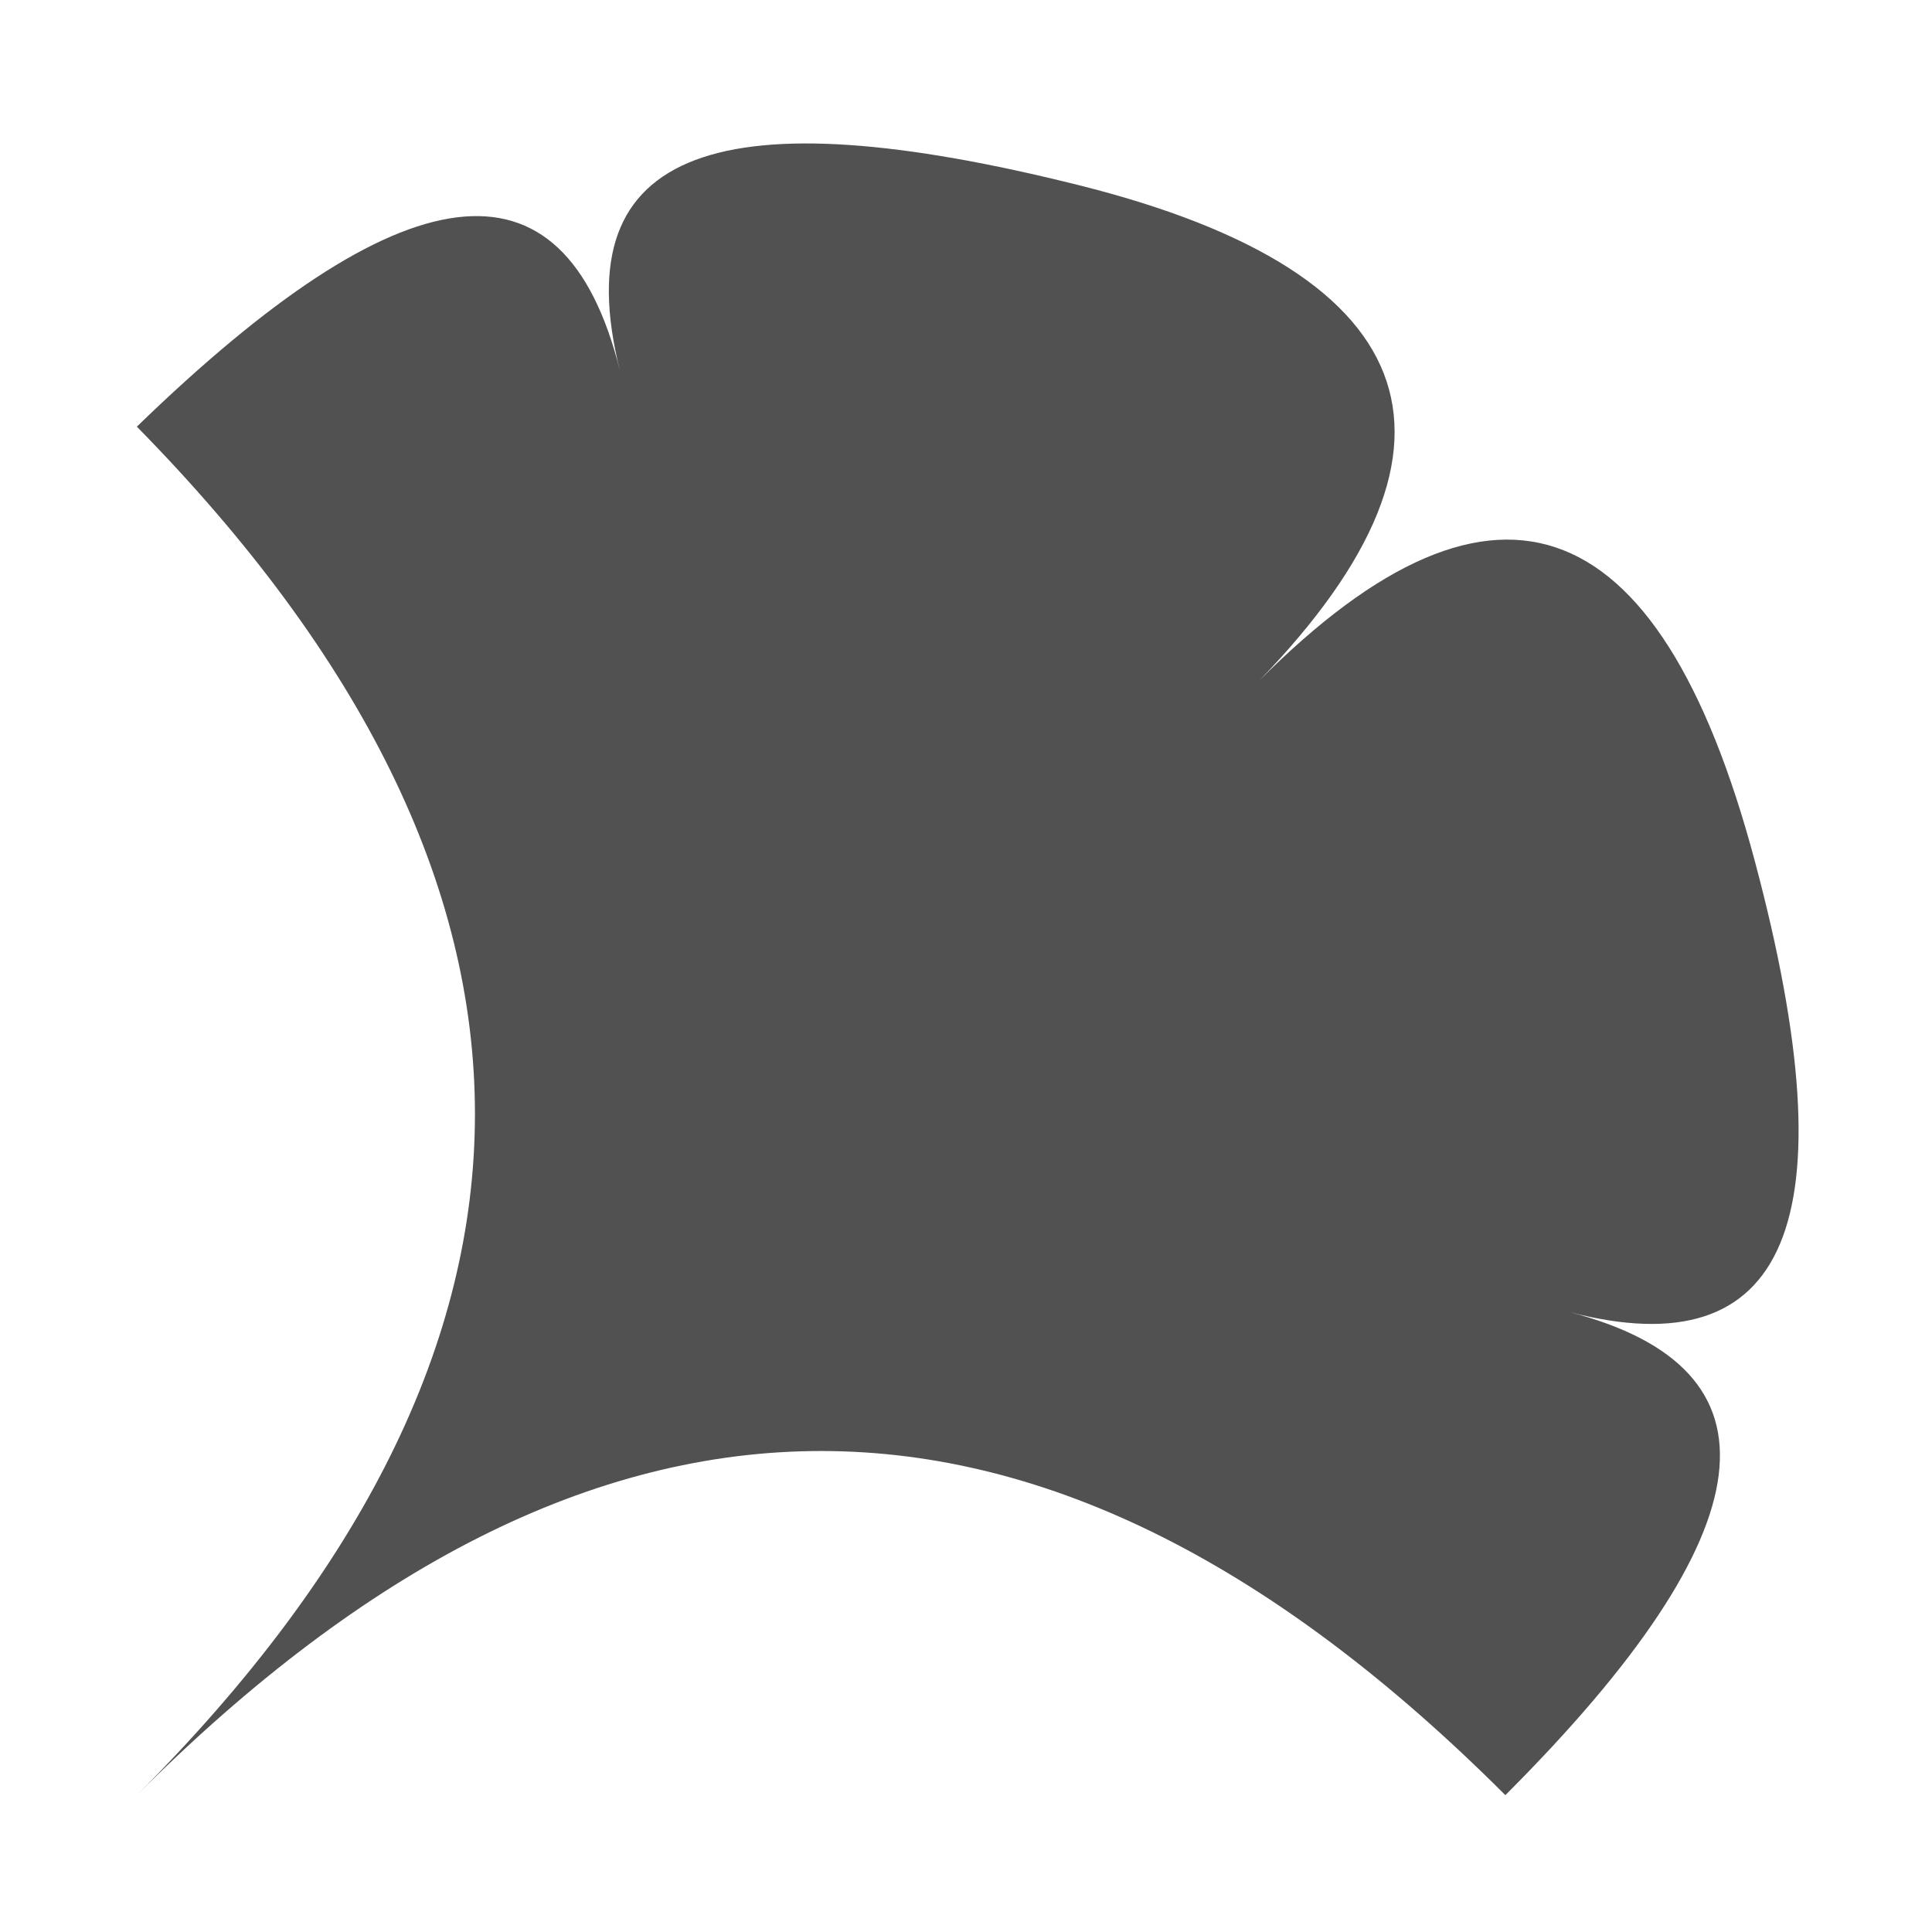
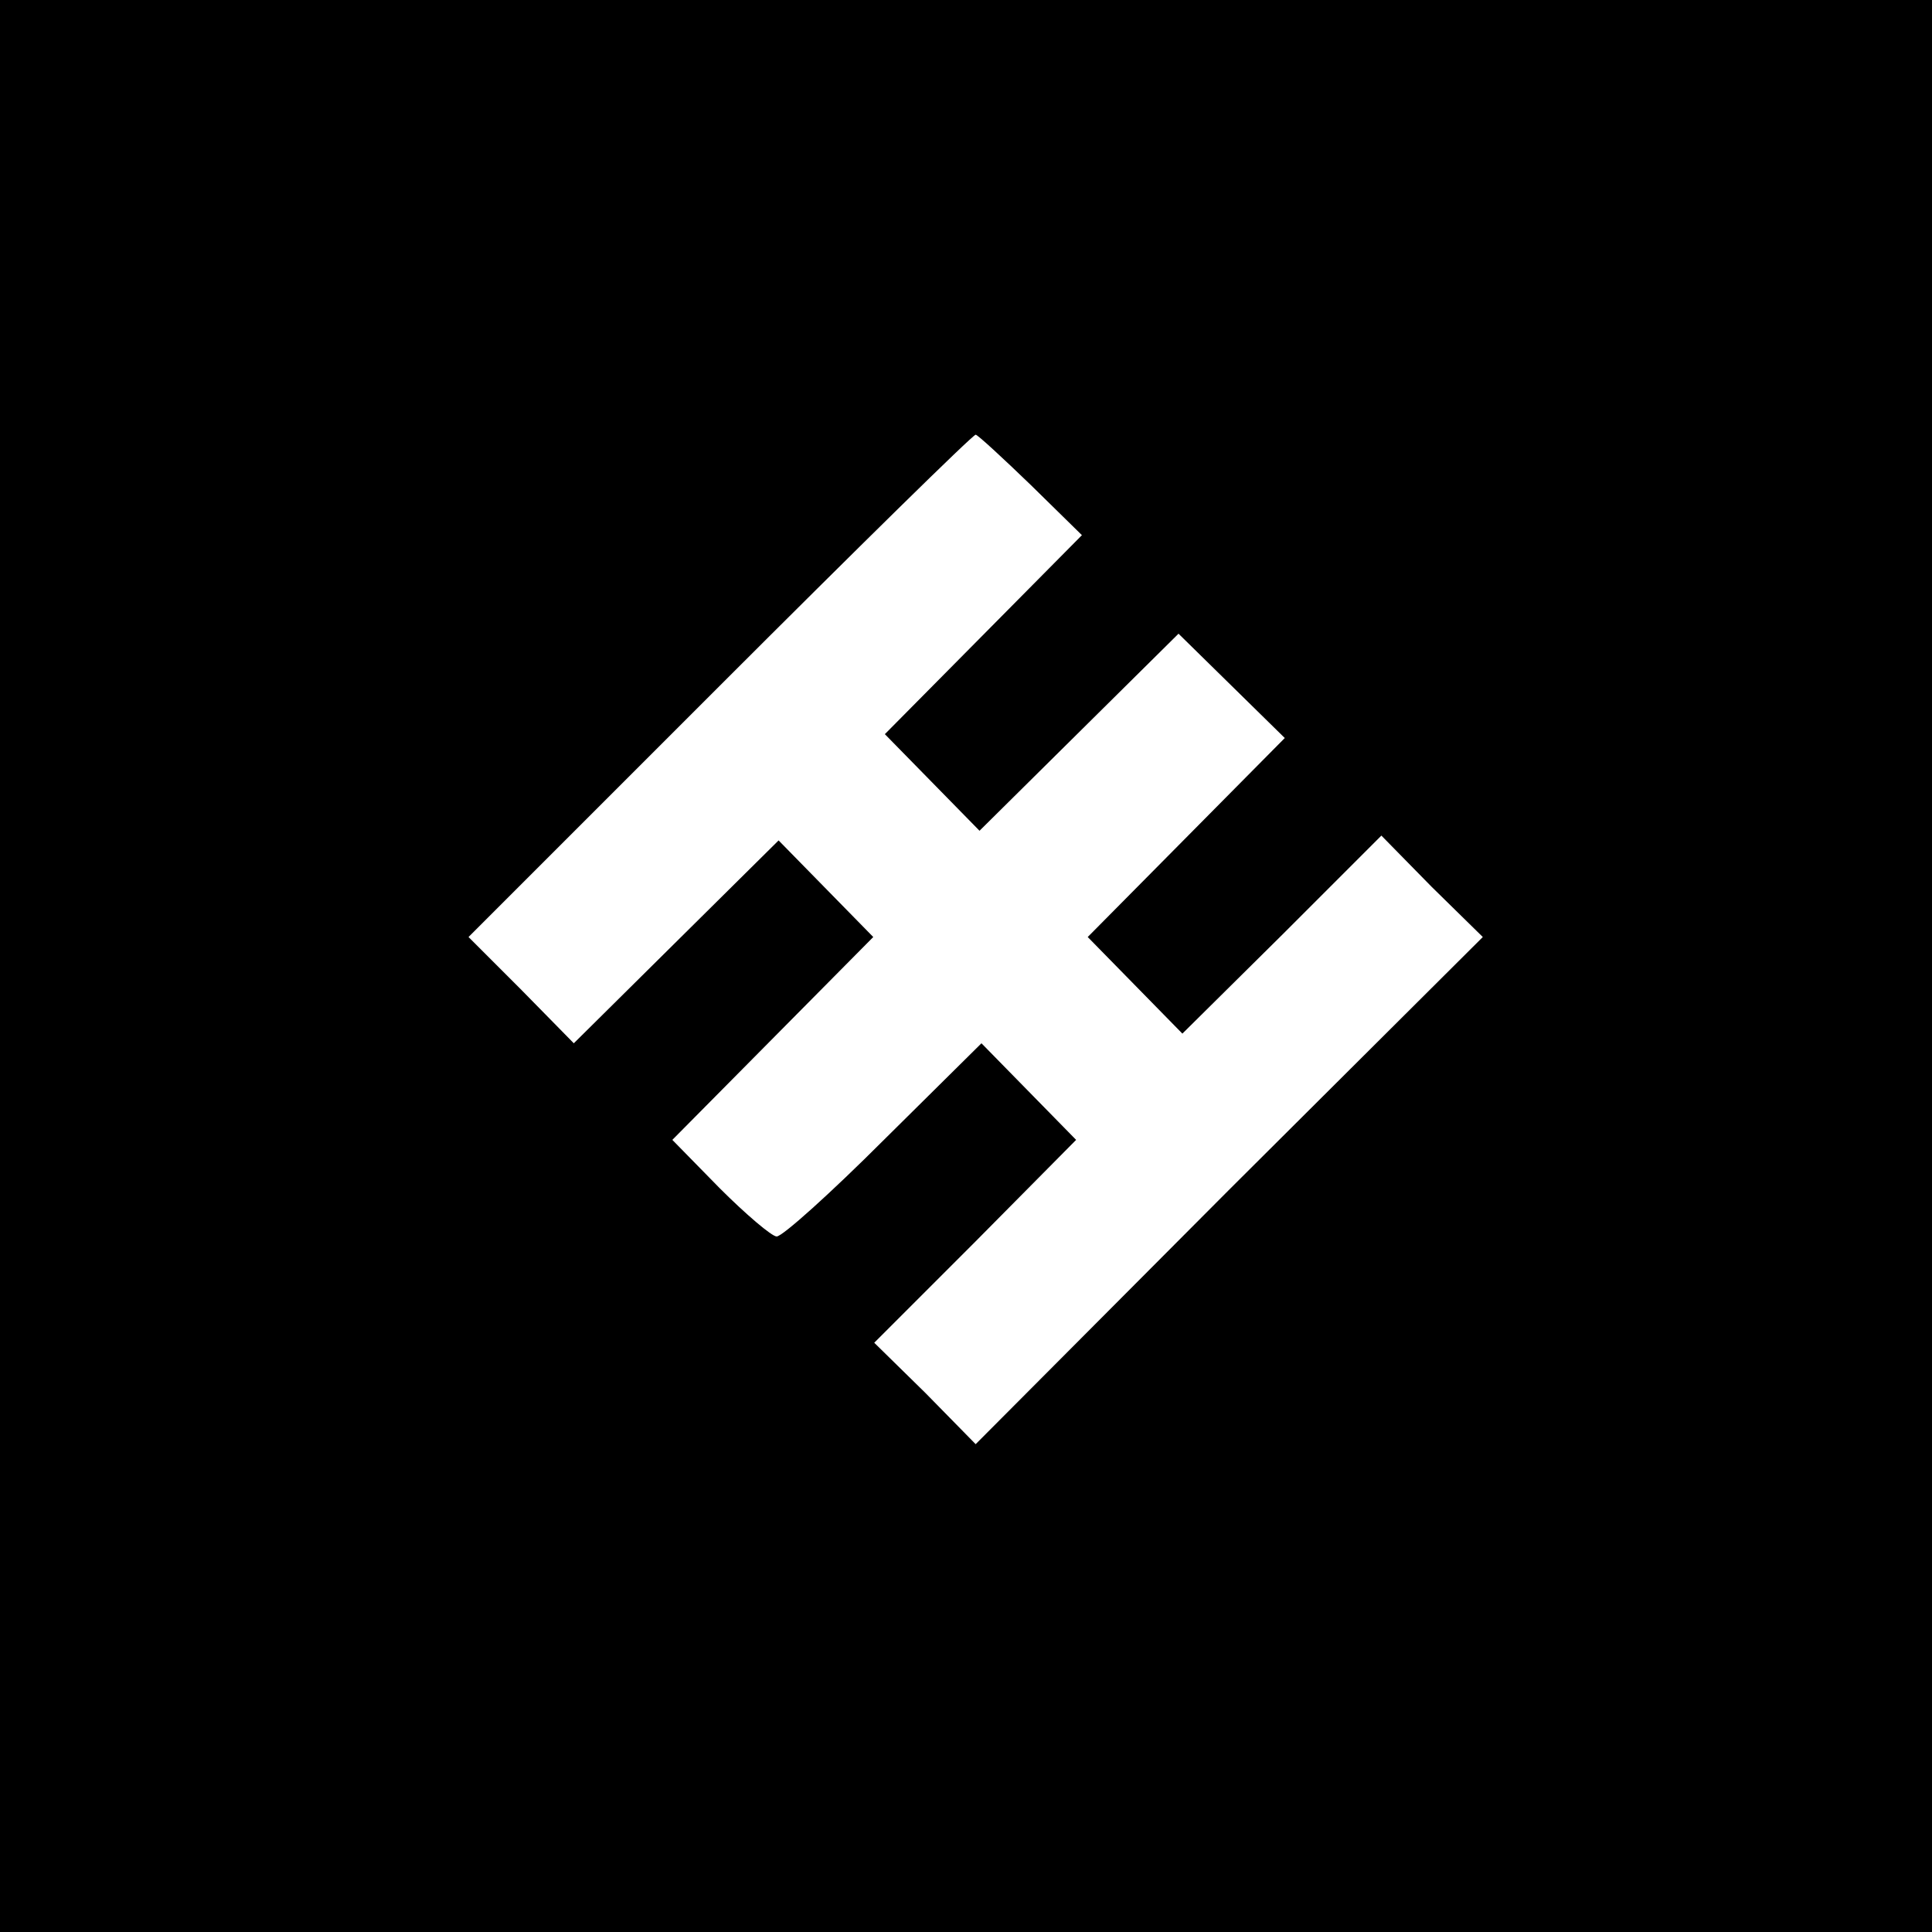
- <svg xmlns="http://www.w3.org/2000/svg" version="1.1" x="0px" y="0px" width="24px" height="24px" viewBox="0 0 24 24">
-   <style type="text/css">
- 	.st0{fill:#515151;}
- </style>
-   <path class="st0" d="M1.7,22.3c5.7-5.7,11.3-5.7,17,0c3.3-3.3,3.5-5.3,0.8-6c2.7,0.7,3.5-1.1,2.3-5.6s-3.3-5.2-6.3-2.1  c3-3,2.3-5.2-2.1-6.3S7,1.8,7.7,4.6C7,1.8,5,2.1,1.7,5.3C7.3,11,7.3,16.7,1.7,22.3" />
+ <svg xmlns="http://www.w3.org/2000/svg" version="1.0" width="200pt" height="200pt" viewBox="0 0 200 200" preserveAspectRatio="xMidYMid meet">
+   <g transform="translate(0,200) scale(0.1,-0.1)" fill="#000000" stroke="none">
+     <path d="M0 1000 l0 -1000 1000 0 1000 0 0 1000 0 1000 -1000 0 -1000 0 0 -1000z m1067 498 l53 -52 -102 -103 -102 -103 49 -50 49 -50 103 102 103 102 55 -54 55 -54 -102 -103 -102 -103 49 -50 49 -50 103 102 103 103 52 -53 53 -52 -263 -262 -262 -263 -52 53 -53 52 105 105 104 105 -49 50 -49 50 -101 -100 c-55 -55 -105 -100 -111 -100 -5 0 -32 23 -59 50 l-49 50 104 105 104 105 -49 50 -49 50 -106 -105 -106 -105 -54 55 -55 55 260 260 c143 143 262 260 265 260 2 0 28 -24 57 -52z" />
+   </g>
</svg>
